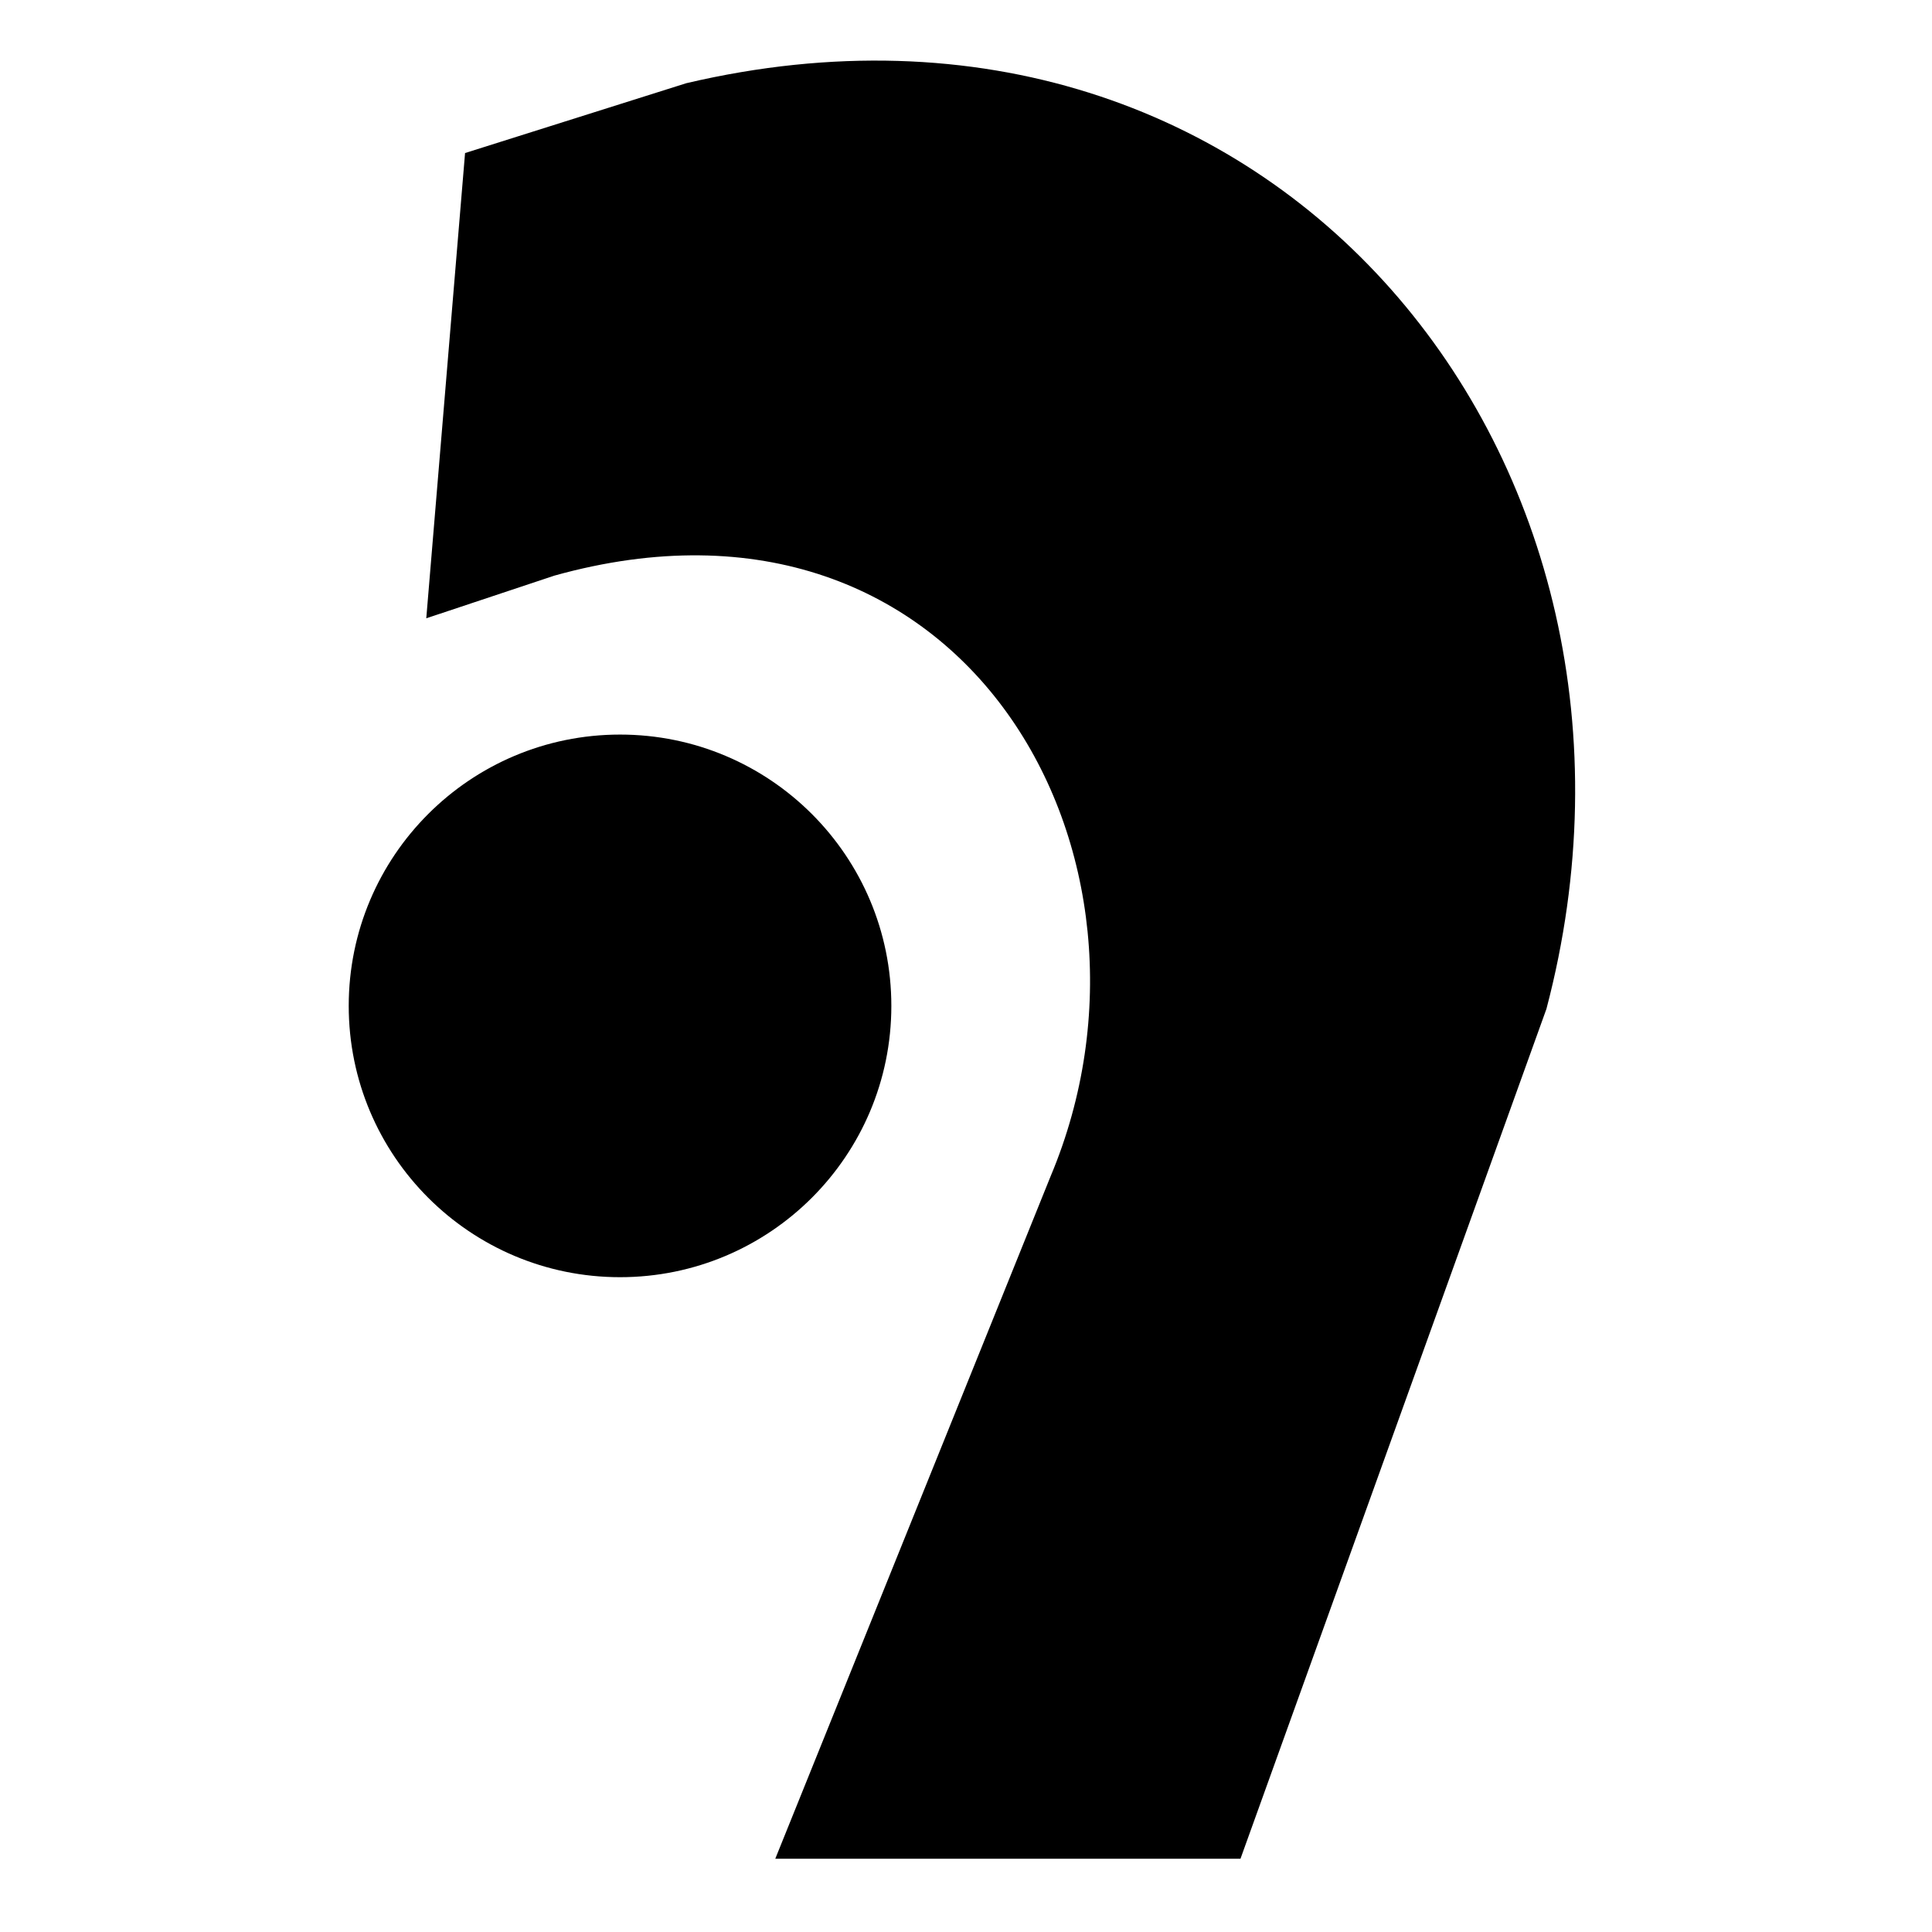
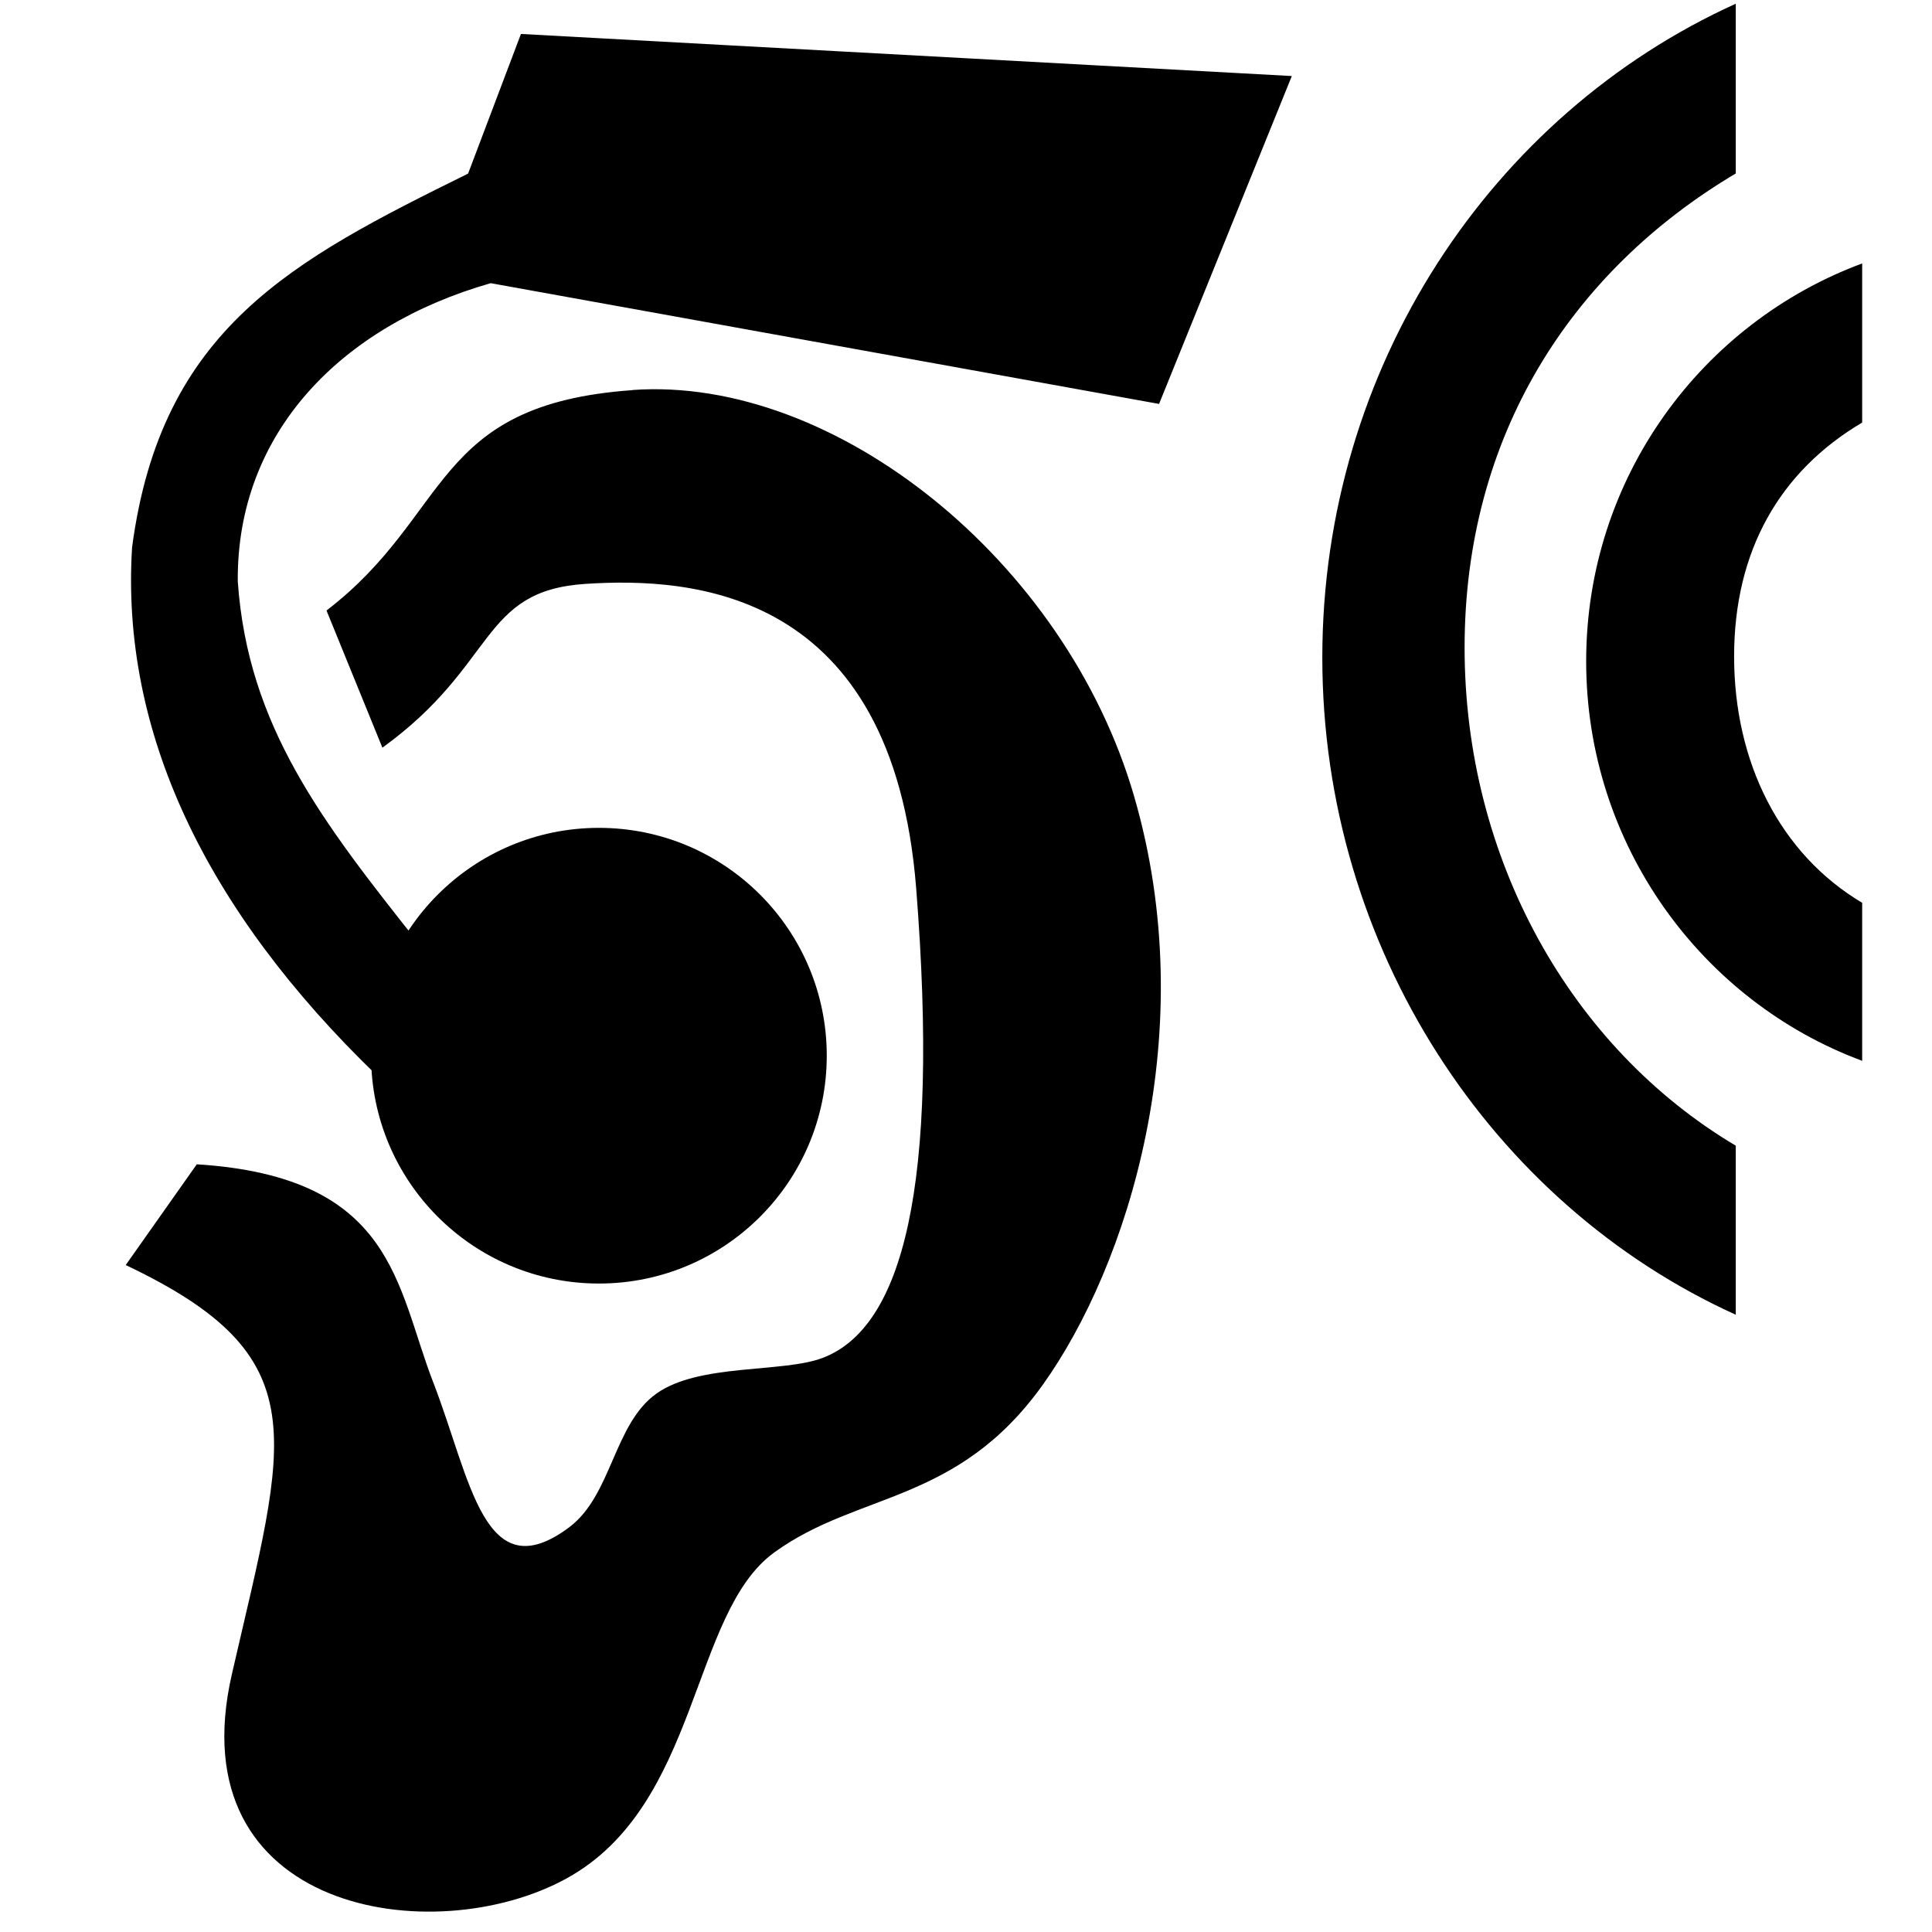
<svg xmlns="http://www.w3.org/2000/svg" width="14" height="14" viewBox="0 0 14 14">
-   <path d="m3.089,4.48l0.281,-3.371l1.603,-0.506c4.257,-1 7.279,2.741 6.233,6.708l-2.217,6.158l-3.371,0l1.995,-4.945c0.972,-2.312 -0.61,-5.185 -3.595,-4.353l-0.928,0.309l0,-0z M4.493,9.255c-1.086,0 -1.966,-0.88 -1.966,-1.966c0,-1.086 0.88,-1.966 1.966,-1.966c1.086,0 1.966,0.88 1.966,1.966c0,1.086 -0.88,1.966 -1.966,1.966z" />
+   <path d="m4.585,2.826c1.461,-0.103 3.135,1.234 3.632,2.94c0.498,1.706 -0.044,3.409 -0.663,4.272c-0.619,0.863 -1.337,0.771 -1.944,1.212c-0.607,0.441 -0.539,1.83 -1.503,2.361c-0.963,0.531 -2.823,0.249 -2.427,-1.478c0.397,-1.728 0.634,-2.3 -0.769,-2.966l0.515,-0.73c1.431,0.09 1.442,0.878 1.713,1.579c0.272,0.701 0.367,1.514 0.986,1.051c0.309,-0.232 0.322,-0.747 0.631,-0.968c0.309,-0.221 0.915,-0.149 1.205,-0.259c0.579,-0.22 0.849,-1.233 0.678,-3.403c-0.171,-2.17 -1.628,-2.256 -2.396,-2.206c-0.768,0.05 -0.637,0.583 -1.472,1.187l-0.405,-0.994c0.91,-0.697 0.757,-1.494 2.218,-1.597l0,-0l-0,-0z M4.34,9.301c-0.912,0 -1.651,-0.739 -1.651,-1.651c0,-0.912 0.739,-1.651 1.651,-1.651c0.912,0 1.651,0.739 1.651,1.651c0,0.912 -0.739,1.651 -1.651,1.651z M12.578,0.027c-1.769,0.802 -2.996,2.632 -2.996,4.738c0,2.106 1.227,3.96 2.996,4.762l0,-1.225c-1.196,-0.711 -1.965,-2.079 -1.965,-3.609c0,-1.531 0.768,-2.725 1.965,-3.436l0,-1.23z M13.494,1.909c-1.158,0.429 -2,1.549 -2,2.883c0,1.334 0.842,2.466 2,2.895l0,-1.145c-0.597,-0.355 -0.928,-1.02 -0.928,-1.785c0,-0.765 0.33,-1.341 0.928,-1.695l0,-1.152z M9.361,0.551l-0.962,2.376l-4.843,-0.875c-1.085,0.31 -1.842,1.085 -1.833,2.161c0.073,1.049 0.611,1.742 1.313,2.626l-0.301,0.958c-1.259,-1.213 -1.86,-2.508 -1.778,-3.83c0.21,-1.587 1.158,-2.079 2.435,-2.709l0.383,-1.012" />
</svg>
